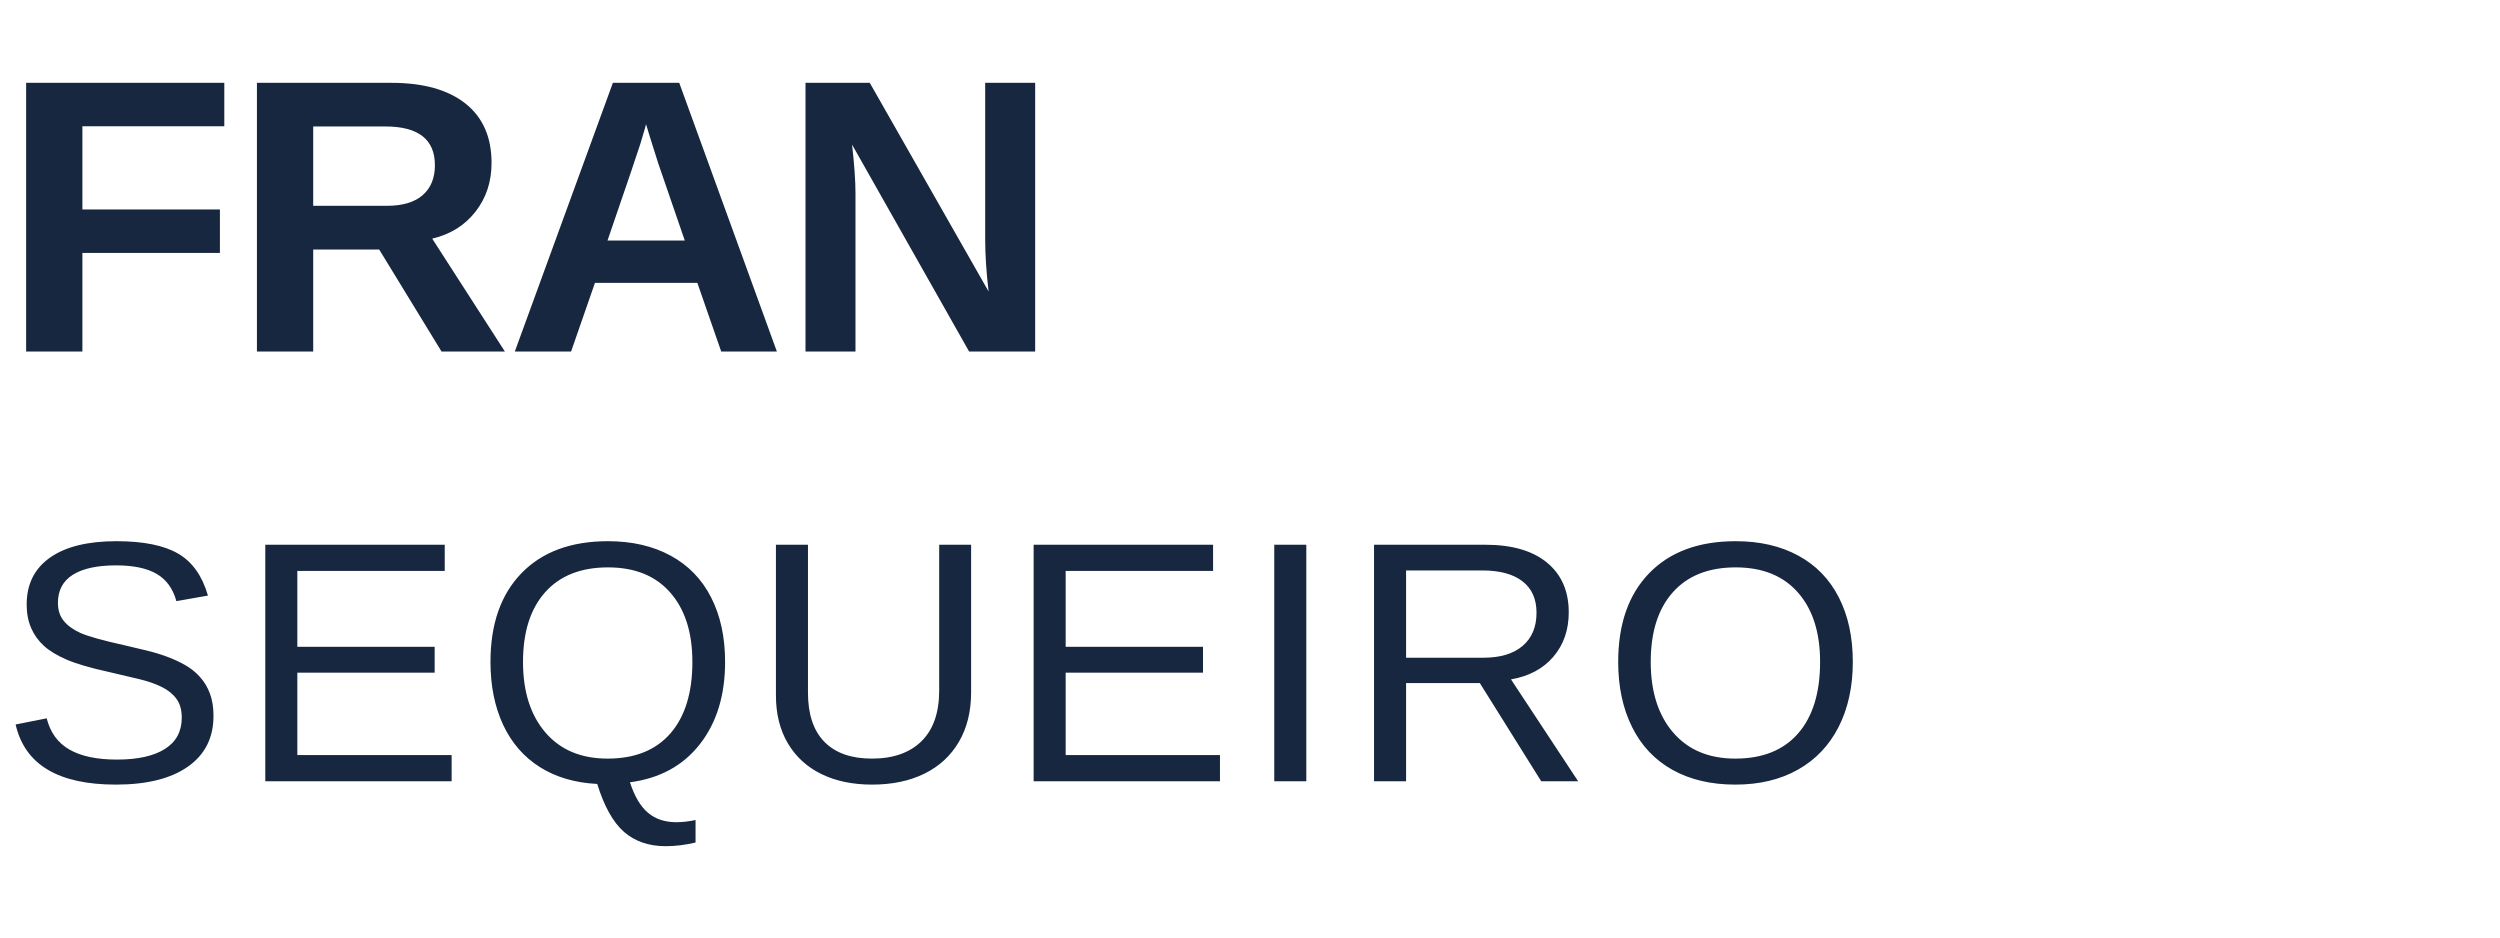
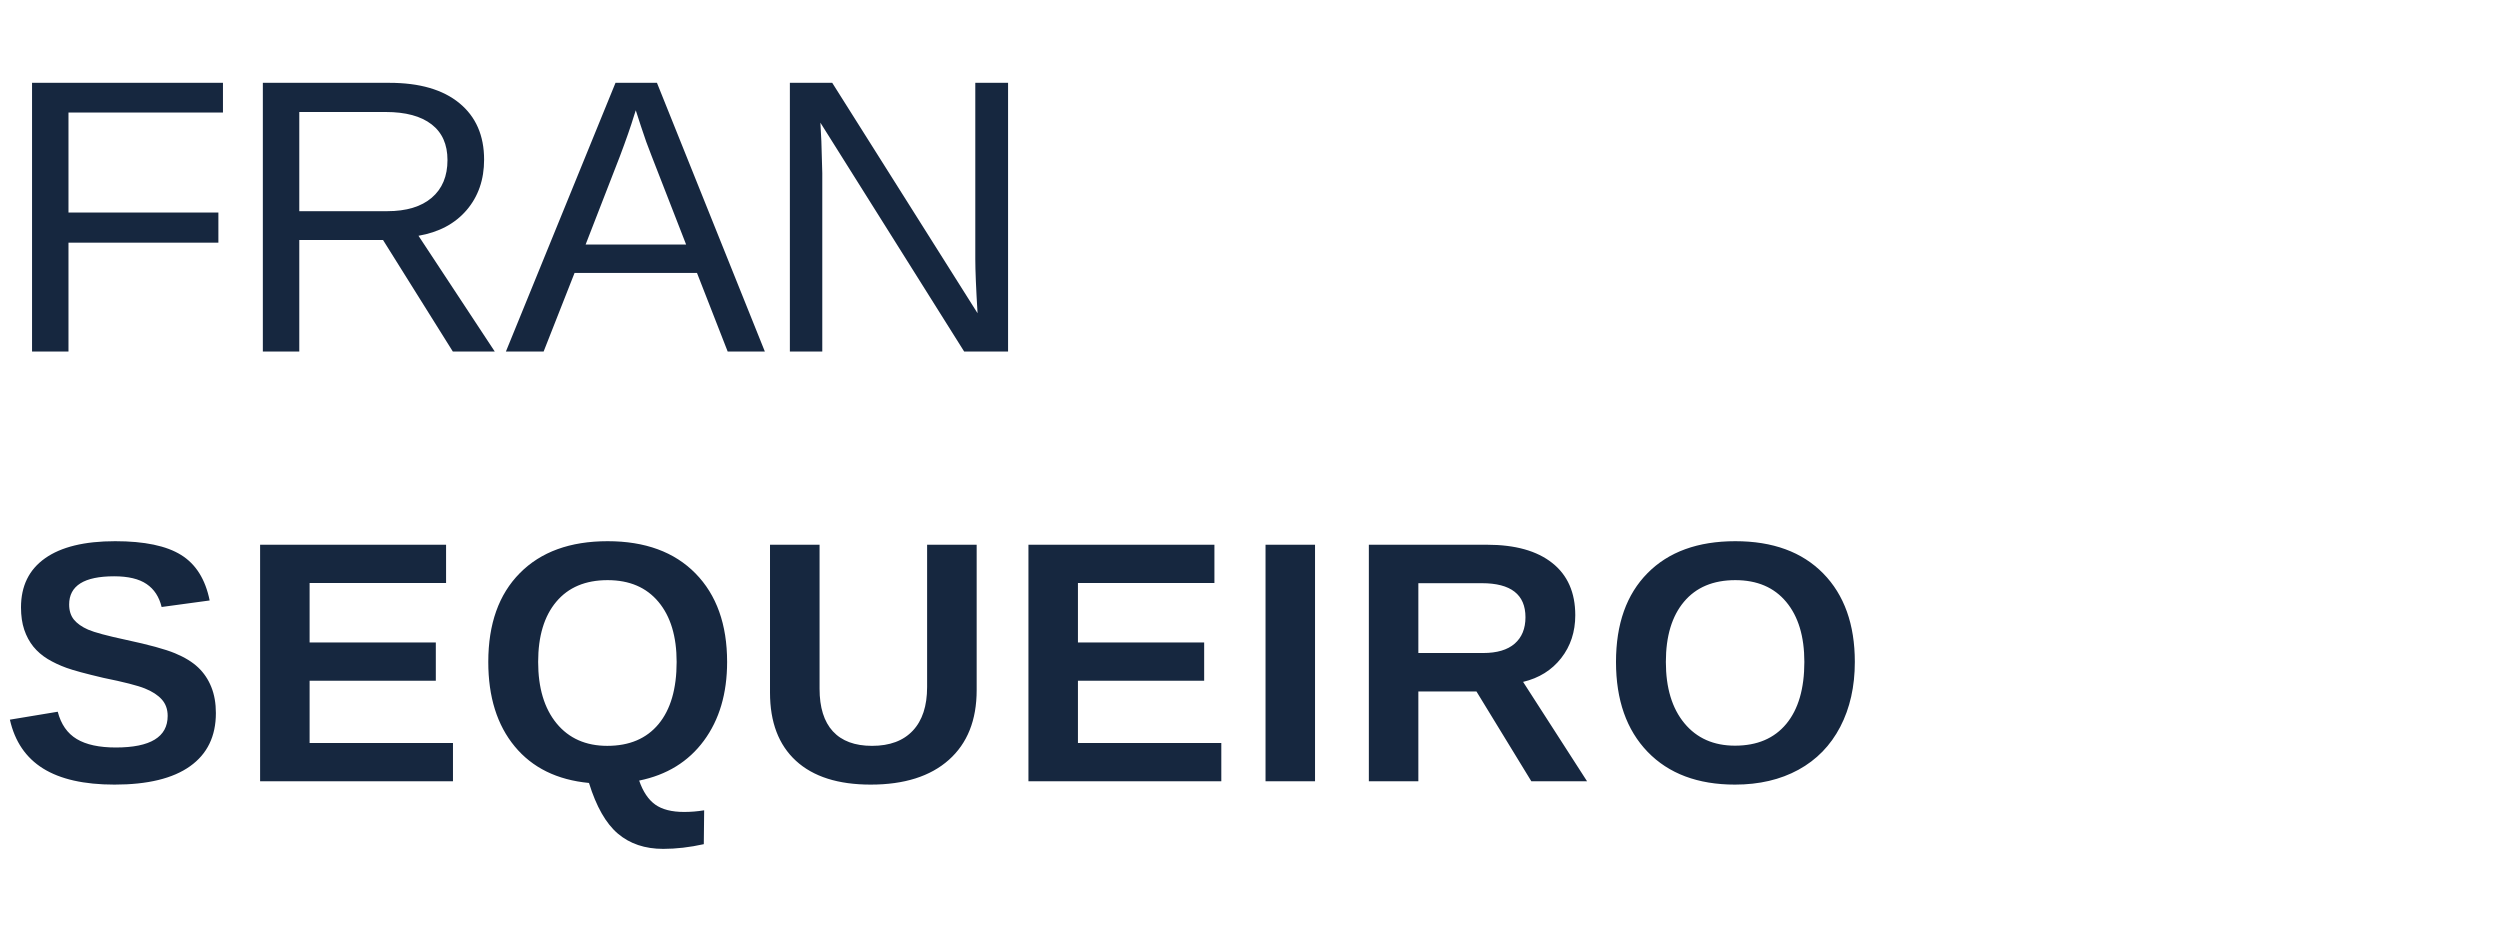
<svg xmlns="http://www.w3.org/2000/svg" viewBox="0 0 640 240">
-   <text x="0" y="90" font-family="Arial, Helvetica, sans-serif" font-weight="800" font-size="100" letter-spacing="-2" fill="#16273f">FRAN</text>
-   <text x="0" y="200" font-family="Arial, Helvetica, sans-serif" font-weight="500" font-size="88" letter-spacing="2" fill="#16273f">SEQUEIRO</text>
+   <text x="0" y="90" font-family="Arial, Helvetica, sans-serif" font-weight="500" font-size="100" letter-spacing="-2" fill="#16273f">FRAN</text>
+   <text x="0" y="200" font-family="Arial, Helvetica, sans-serif" font-weight="800" font-size="88" letter-spacing="2" fill="#16273f">SEQUEIRO</text>
</svg>
